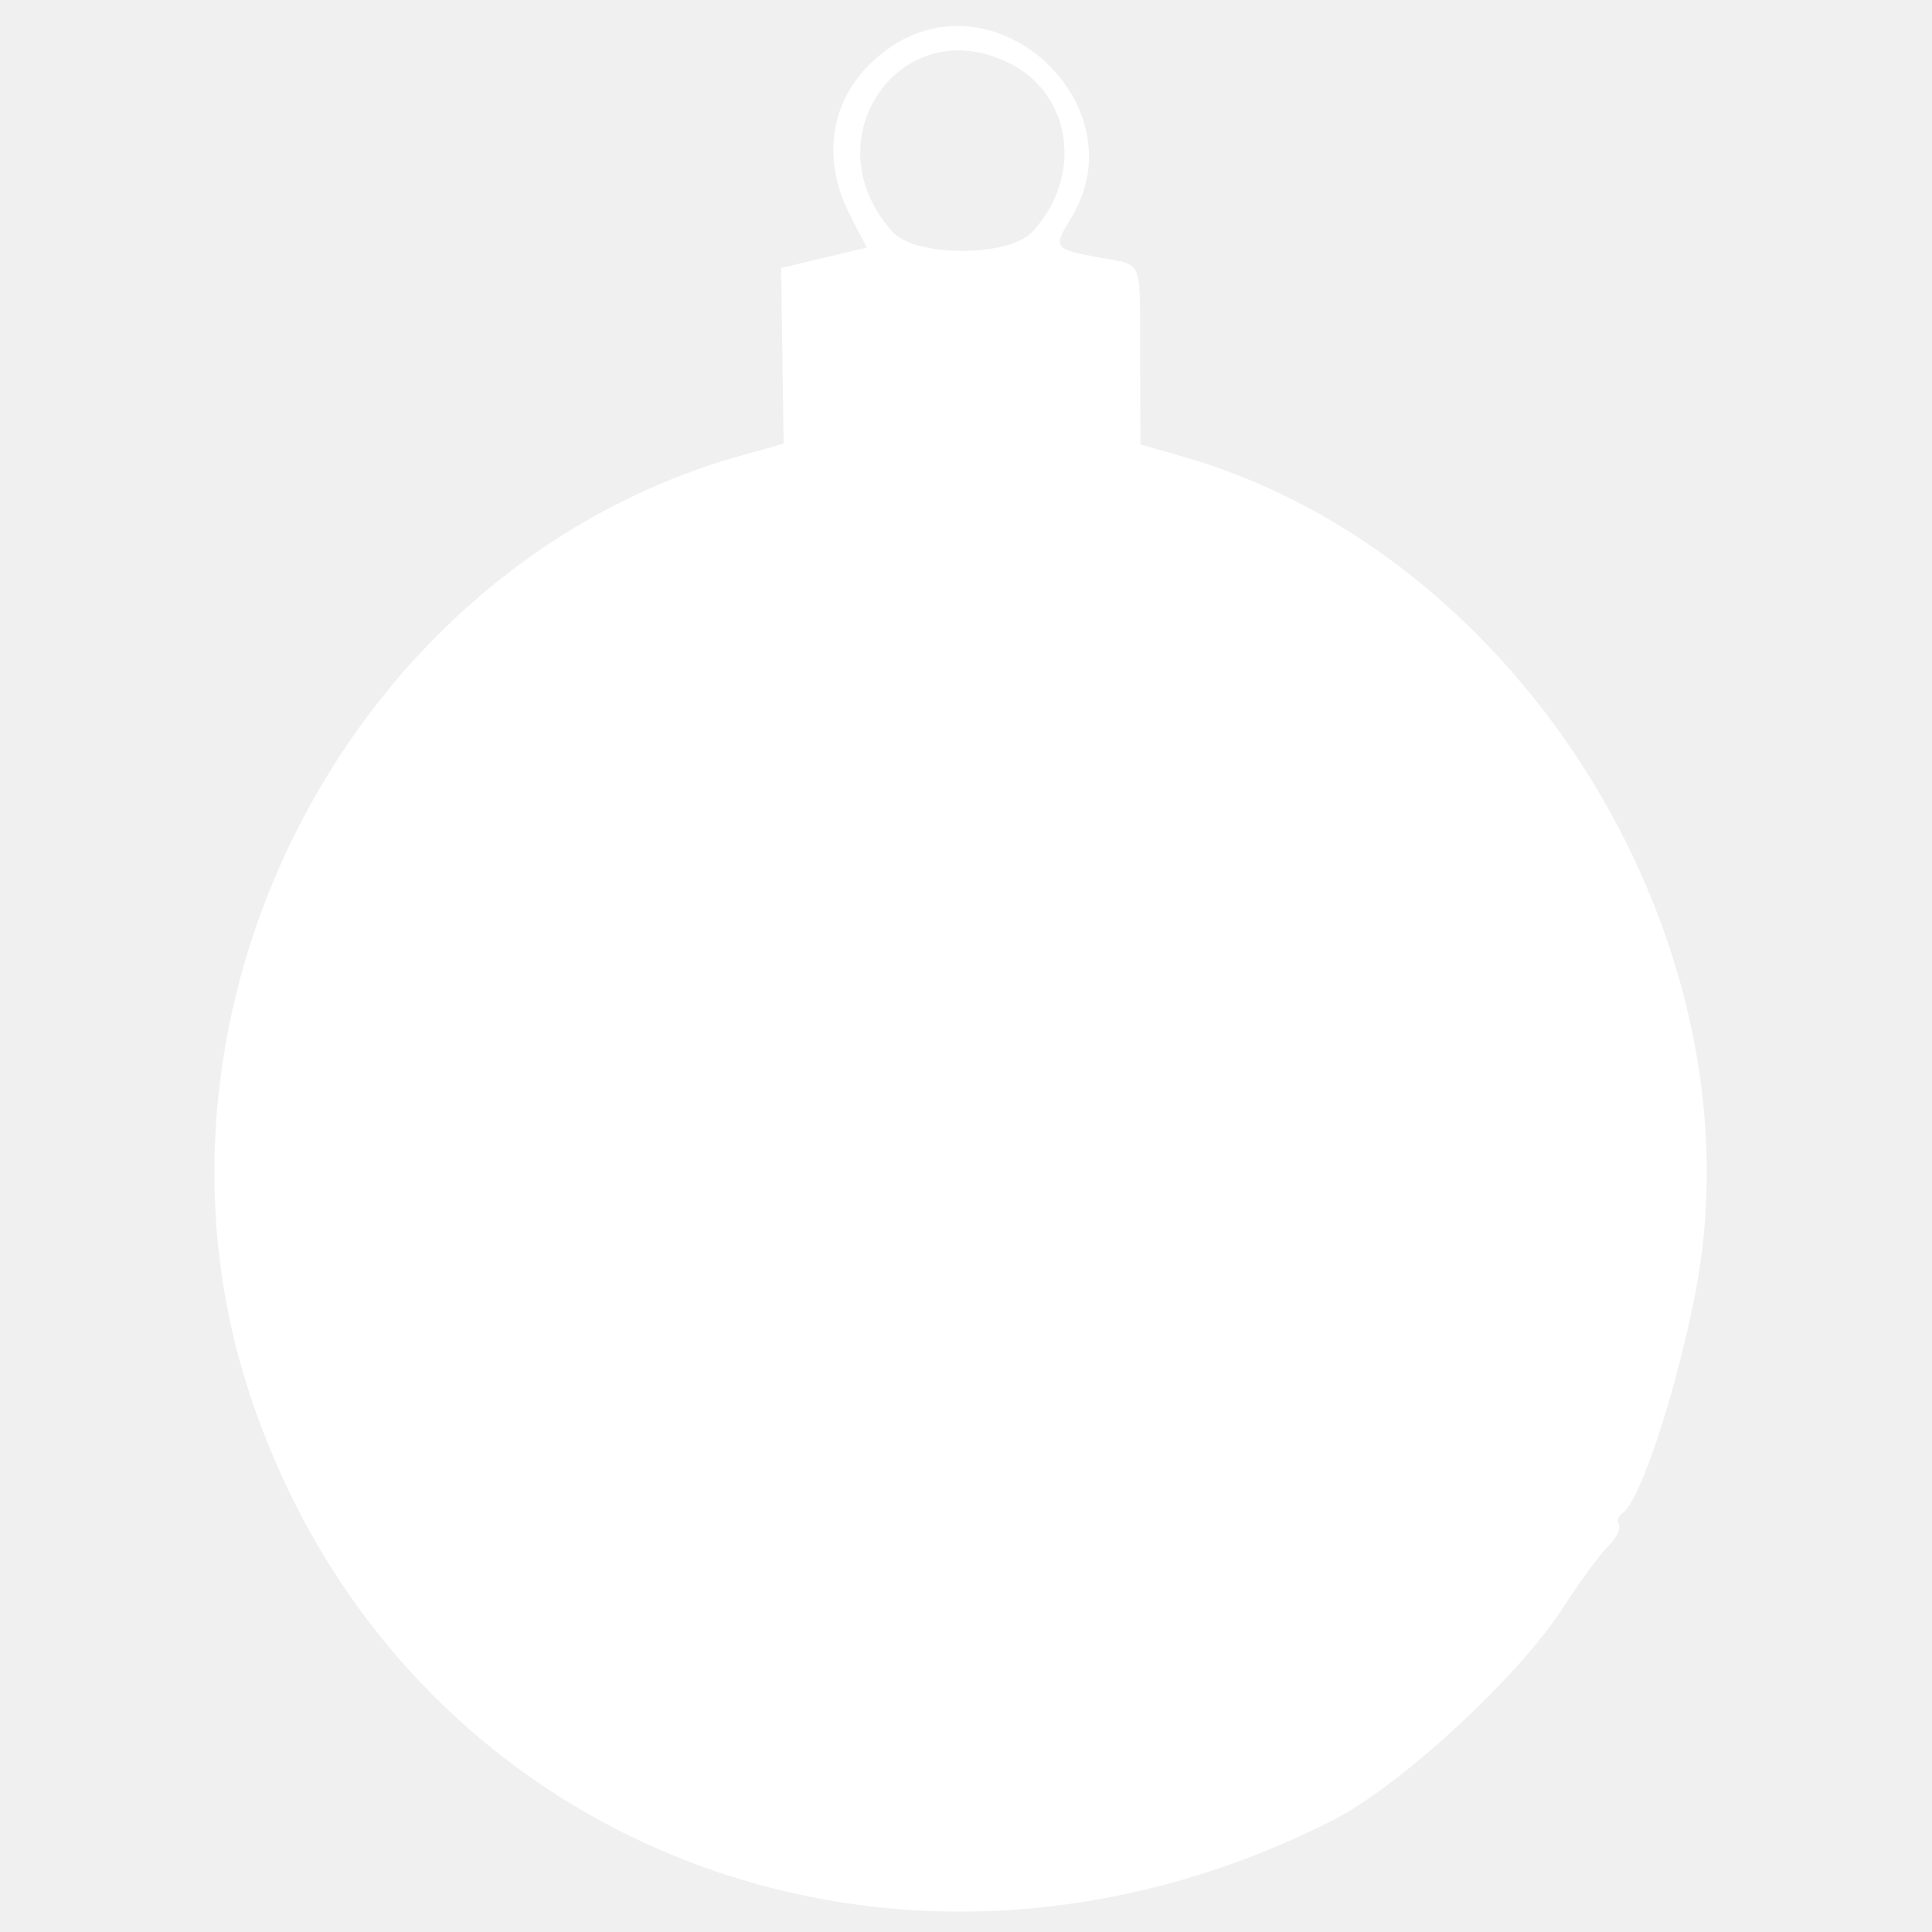
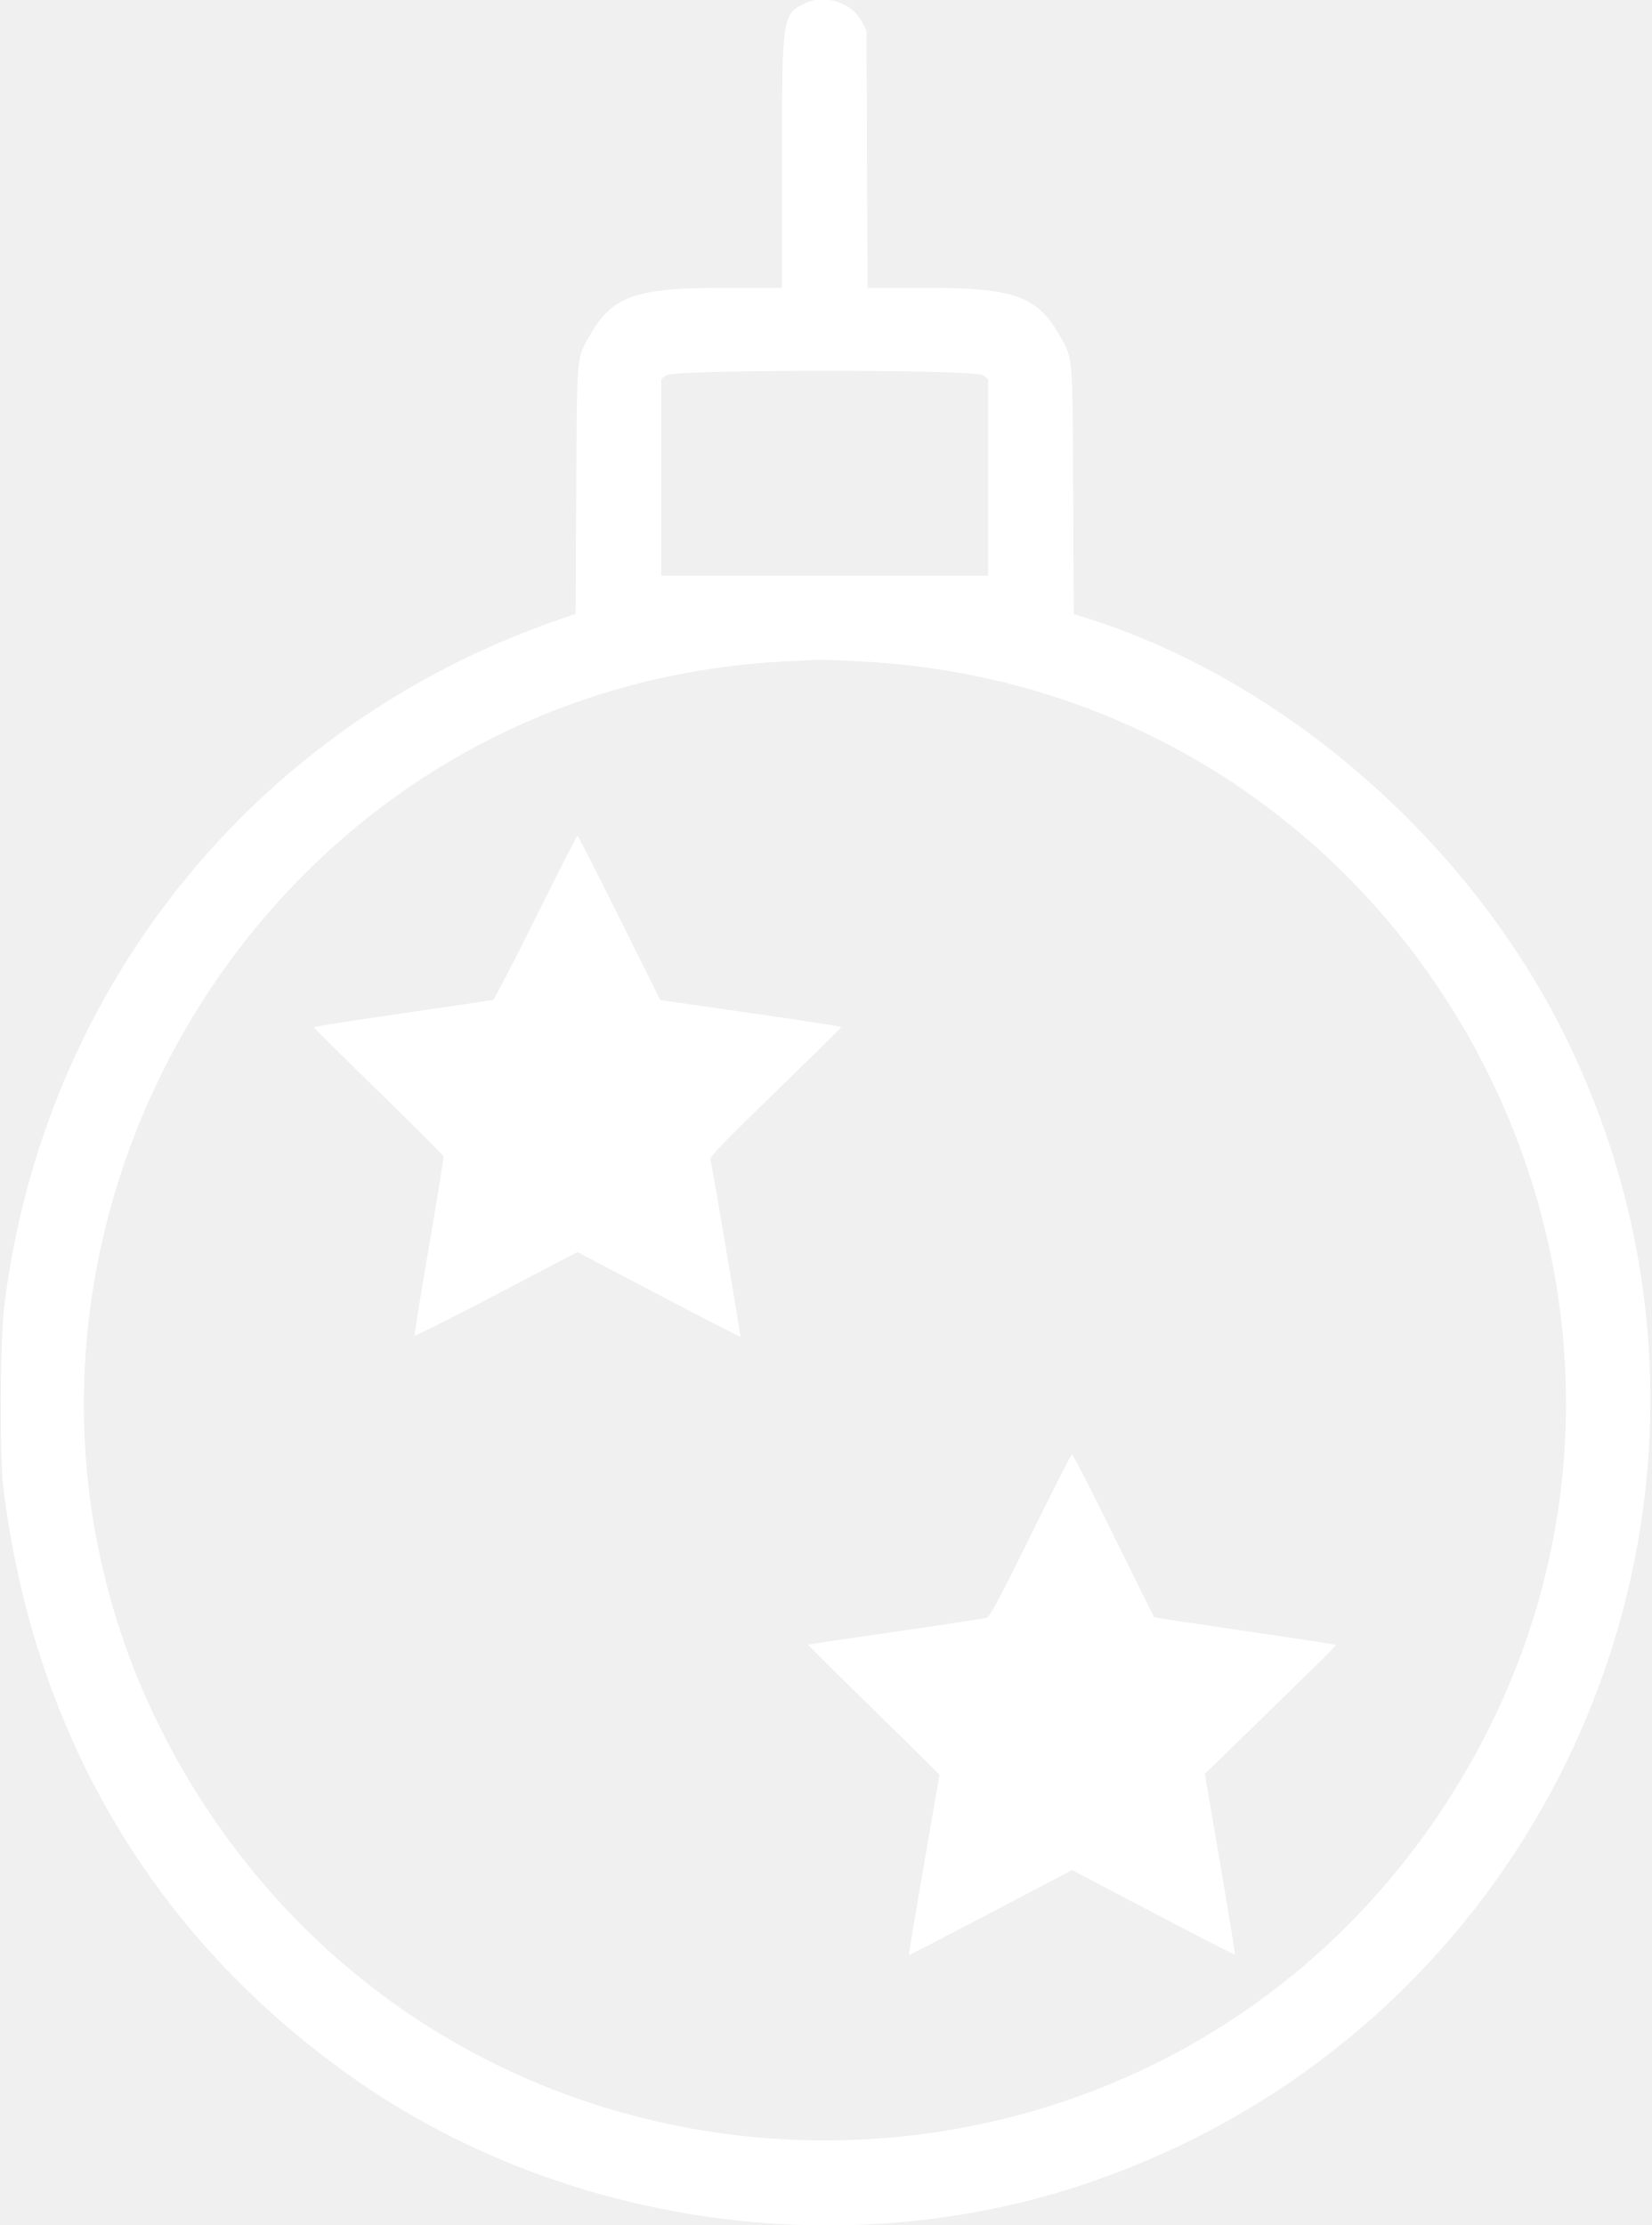
- <svg xmlns="http://www.w3.org/2000/svg" version="1.1" width="64" height="64" viewBox="0 0 64 64">
-   <path fill="#fff" d="M29.497 1.563c-1.909 1.299-2.423 3.488-1.318 5.608l0.537 1.030-2.841 0.675 0.042 2.91 0.042 2.91-1.417 0.398c-12.864 3.615-20.517 18.273-16.255 31.131 4.945 14.918 21.4 21.389 35.833 14.090 2.271-1.148 6.218-4.797 7.7-7.119 0.502-0.786 1.145-1.662 1.43-1.947s0.456-0.618 0.38-0.741-0.027-0.292 0.109-0.377c0.563-0.348 1.706-3.76 2.39-7.132 2.341-11.544-5.597-24.613-16.928-27.868l-1.423-0.409-0.009-2.898c-0.011-3.354 0.129-3.015-1.364-3.294-1.509-0.282-1.531-0.313-0.92-1.315 2.249-3.688-2.411-8.088-5.988-5.653zM33.49 2.12c2.041 1.056 2.382 3.771 0.699 5.567-0.779 0.832-3.857 0.832-4.615 0-2.784-3.057 0.297-7.439 3.916-5.567z" />
+ <svg xmlns="http://www.w3.org/2000/svg" version="1.1" width="95" height="128" viewBox="0 0 95 128">
+   <path fill="#fff" d="M46.413 0.147c-1.43 0.646-1.431 0.65-1.431 9.221v7.193h-3.504c-4.952 0-6.29 0.491-7.578 2.778-0.741 1.316-0.715 1.006-0.753 8.868l-0.035 7.105-1.037 0.359c-17.373 6.022-29.551 21.113-31.827 39.44-0.242 1.947-0.278 8.672-0.057 10.471 1.747 14.187 8.686 25.903 20.109 33.95 11.9 8.383 27.903 10.765 41.776 6.218 27.516-9.019 40.708-40.165 27.987-66.078-5.524-11.252-16.252-20.61-27.688-24.154l-0.609-0.189-0.035-7.114c-0.038-7.872-0.012-7.561-0.753-8.877-1.288-2.287-2.626-2.778-7.575-2.778h-3.501l-0.029-7.402-0.030-7.402-0.267-0.516c-0.545-1.053-2.079-1.583-3.163-1.093zM56.56 21.59l0.282 0.221v11.31h-18.805v-11.31l0.282-0.221c0.444-0.349 17.798-0.349 18.242 0zM49.362 38.040c32.889 1.594 51.705 38.189 33.799 65.736-16.778 25.812-54.653 25.812-71.445 0-17.84-27.423 0.93-64.16 33.586-65.734 0.911-0.044 1.704-0.086 1.763-0.094s1.093 0.033 2.297 0.092zM30.822 52.777c-1.284 2.584-2.385 4.716-2.448 4.739s-2.41 0.373-5.216 0.778c-2.806 0.405-5.102 0.765-5.102 0.801s1.671 1.695 3.713 3.687c2.042 1.992 3.727 3.676 3.745 3.742s-0.357 2.391-0.833 5.166c-0.476 2.775-0.851 5.088-0.834 5.139s2.132-1.008 4.698-2.355l4.666-2.448 4.67 2.454c2.568 1.35 4.686 2.438 4.706 2.418 0.031-0.031-1.579-9.583-1.717-10.184-0.041-0.179 0.685-0.936 3.739-3.898 2.085-2.022 3.791-3.701 3.791-3.732s-2.344-0.392-5.209-0.803l-5.209-0.747-2.351-4.728c-1.293-2.6-2.379-4.728-2.414-4.728s-1.113 2.114-2.397 4.697zM59.294 88.319c-1.62 3.299-2.351 4.683-2.504 4.739-0.119 0.044-2.476 0.405-5.238 0.802s-5.038 0.737-5.057 0.755c-0.020 0.017 1.014 1.056 2.297 2.308s2.99 2.927 3.792 3.721l1.459 1.445-0.895 5.176c-0.492 2.847-0.882 5.189-0.867 5.205s2.135-1.078 4.709-2.43l4.681-2.459 4.663 2.451c2.564 1.348 4.681 2.435 4.703 2.414s-0.359-2.368-0.846-5.217l-0.886-5.18 2.609-2.541c4.675-4.553 4.955-4.831 4.903-4.882-0.028-0.028-2.376-0.388-5.217-0.8s-5.185-0.769-5.208-0.793c-0.023-0.023-1.076-2.142-2.339-4.708s-2.337-4.666-2.385-4.666c-0.048 0-1.117 2.097-2.375 4.659z" />
</svg>
